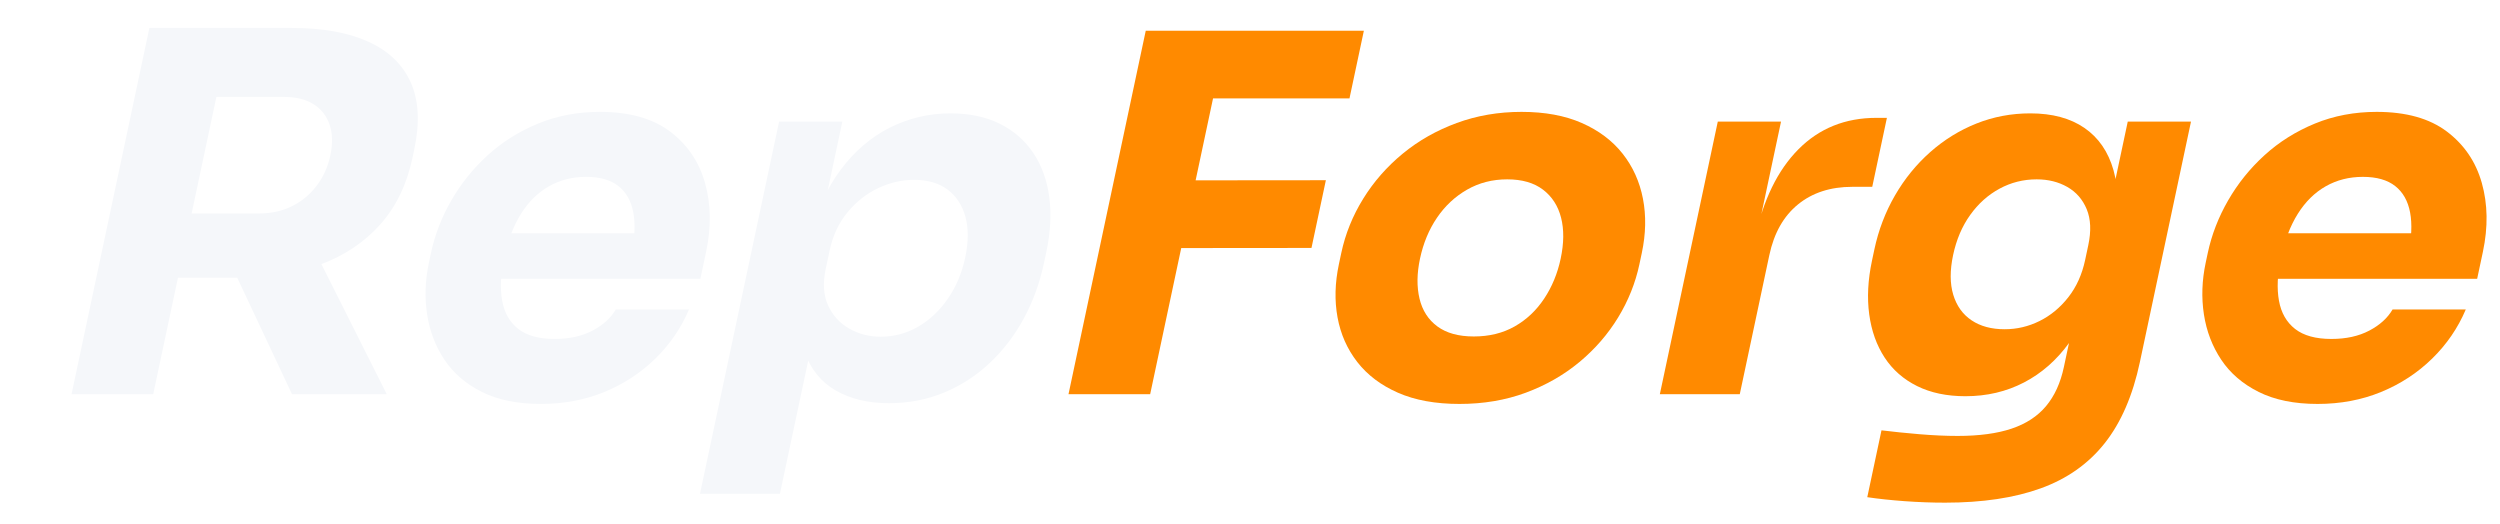
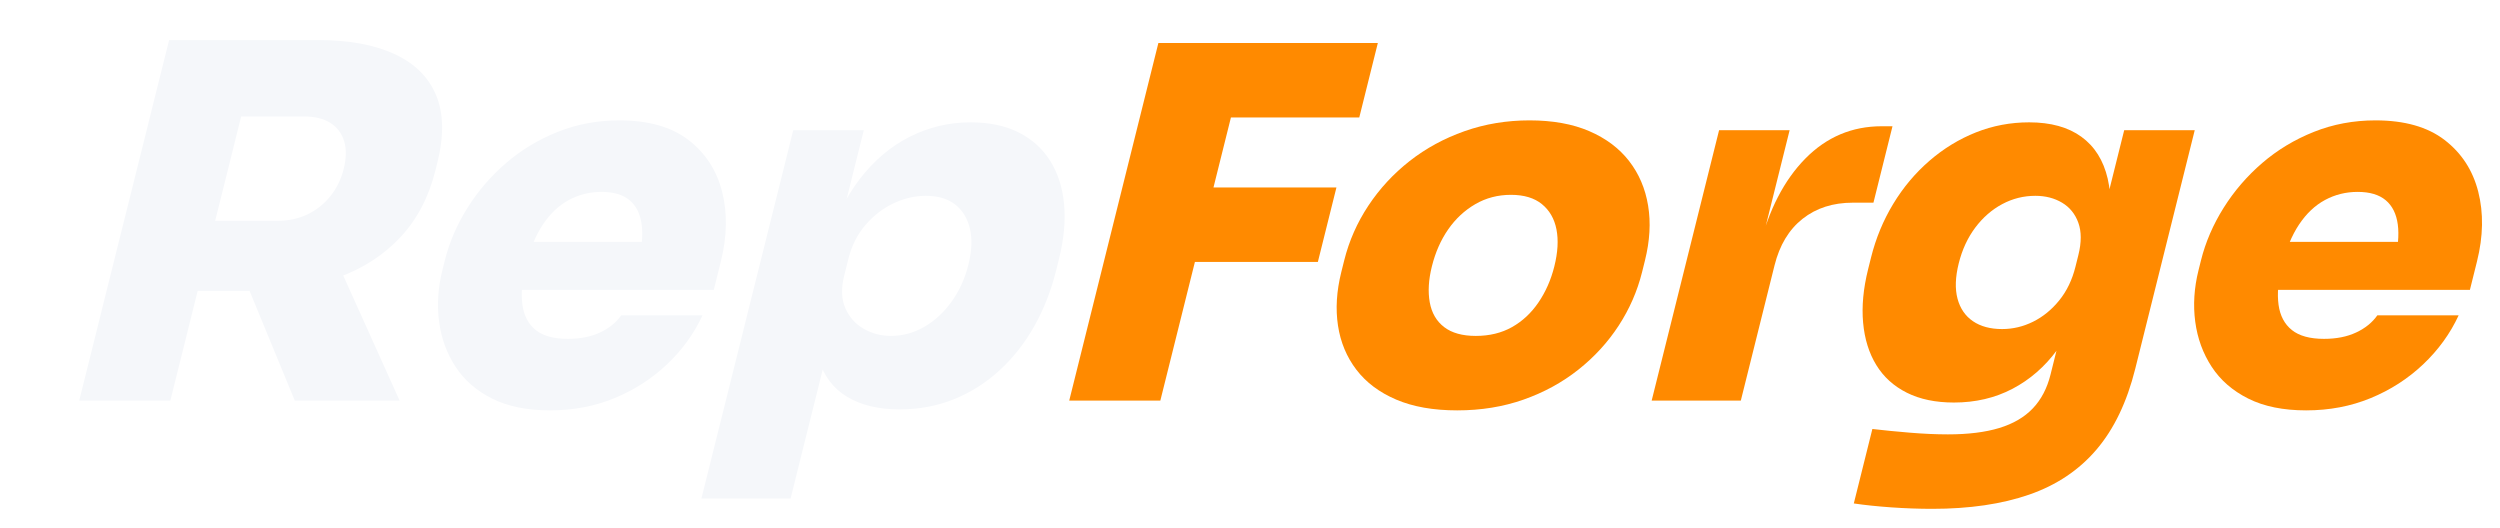
- <svg xmlns="http://www.w3.org/2000/svg" viewBox="0 0 651.40 136.46" width="651.40" height="136.46" role="img" aria-label="RepForge wordmark (for dark backgrounds)">
-   <g transform="translate(8.00 102.72)">
-     <path fill="#F5F7FA" d="M10.64 0.0 30.925 -95.434H52.204L31.919 0.0ZM68.088 0.0 48.942 -40.71H72.33L92.774 0.0ZM32.599 -30.362 36.157 -47.1H59.545Q64.248 -47.1 68.054 -48.982Q71.86 -50.863 74.485 -54.286Q77.11 -57.708 78.069 -62.217Q79.048 -66.823 77.878 -70.245Q76.707 -73.668 73.705 -75.565Q70.702 -77.463 65.999 -77.463H42.611L46.43 -95.434H68.164Q80.004 -95.434 87.91 -91.882Q95.816 -88.33 98.995 -81.307Q102.173 -74.284 99.932 -63.741L99.491 -61.665Q97.25 -51.123 91.042 -44.197Q84.834 -37.272 75.503 -33.817Q66.173 -30.362 54.333 -30.362Z" />
-     <path fill="#F5F7FA" d="M132.914 2.53Q123.831 2.53 117.583 -0.584Q111.336 -3.698 107.818 -8.969Q104.299 -14.24 103.292 -20.793Q102.284 -27.346 103.753 -34.255L104.291 -36.785Q105.807 -43.922 109.611 -50.523Q113.415 -57.124 119.104 -62.298Q124.794 -67.472 132.206 -70.521Q139.617 -73.57 148.311 -73.57Q159.794 -73.57 166.574 -68.461Q173.355 -63.352 175.696 -55.064Q178.038 -46.776 175.983 -37.109L174.487 -30.07H111.622L114.145 -41.943H164.522L156.498 -36.396Q157.864 -42.819 157.022 -47.328Q156.18 -51.836 153.138 -54.237Q150.096 -56.637 144.712 -56.637Q139.359 -56.637 135.043 -54.188Q130.727 -51.739 127.762 -47.019Q124.796 -42.3 123.334 -35.423Q121.99 -29.097 122.848 -24.361Q123.707 -19.625 127.044 -17.014Q130.382 -14.403 136.513 -14.403Q142.254 -14.403 146.382 -16.576Q150.509 -18.749 152.452 -22.091H171.526Q168.464 -14.857 162.753 -9.277Q157.042 -3.698 149.454 -0.584Q141.867 2.53 132.914 2.53Z" />
-     <path fill="#F5F7FA" d="M174.387 25.951 195.003 -71.04H211.482L204.966 -40.386L202.839 -40.451Q205.562 -51.123 211.009 -58.438Q216.456 -65.753 223.863 -69.467Q231.27 -73.181 239.639 -73.181Q247.068 -73.181 252.509 -70.472Q257.951 -67.764 261.227 -62.882Q264.504 -58 265.391 -51.415Q266.278 -44.83 264.631 -37.077L264.01 -34.158Q262.362 -26.405 258.779 -19.771Q255.195 -13.138 249.904 -8.158Q244.612 -3.179 237.96 -0.422Q231.308 2.336 223.62 2.336Q215.543 2.336 209.788 -0.957Q204.032 -4.249 201.607 -11.078Q199.182 -17.906 201.066 -28.448L205.107 -20.598L195.213 25.951ZM221.463 -14.987Q226.718 -14.987 231.25 -17.614Q235.783 -20.242 239.001 -24.929Q242.219 -29.616 243.495 -35.617Q244.798 -41.748 243.538 -46.273Q242.278 -50.798 238.89 -53.329Q235.503 -55.859 230.151 -55.859Q225.382 -55.859 220.82 -53.702Q216.258 -51.545 212.833 -47.409Q209.407 -43.273 208.166 -37.434L207.146 -32.633Q205.96 -27.054 207.782 -23.112Q209.604 -19.171 213.312 -17.079Q217.019 -14.987 221.463 -14.987Z" />
-     <path fill="#FF8A00" d="M270.406 0.0 290.539 -94.72H311.819L291.686 0.0ZM297.185 -38.083 300.936 -55.729 337.469 -55.762 333.718 -38.115ZM305.473 -77.074 309.224 -94.72H347.371L343.621 -77.074Z" />
-     <path fill="#FF8A00" d="M372.276 2.53Q362.902 2.53 356.256 -0.389Q349.61 -3.309 345.661 -8.385Q341.712 -13.462 340.51 -20.014Q339.308 -26.567 340.859 -33.866L341.48 -36.785Q343.073 -44.278 347.198 -50.944Q351.324 -57.611 357.496 -62.687Q363.667 -67.764 371.551 -70.667Q379.434 -73.57 388.452 -73.57Q397.567 -73.57 404.167 -70.667Q410.768 -67.764 414.782 -62.687Q418.795 -57.611 420.087 -50.944Q421.379 -44.278 419.786 -36.785L419.165 -33.866Q417.614 -26.567 413.626 -20.014Q409.638 -13.462 403.531 -8.385Q397.424 -3.309 389.538 -0.389Q381.651 2.53 372.276 2.53ZM376.013 -15.051Q382.047 -15.051 386.657 -17.663Q391.267 -20.274 394.341 -24.896Q397.416 -29.519 398.65 -35.325Q399.933 -41.359 398.758 -45.981Q397.584 -50.604 394.052 -53.296Q390.521 -55.989 384.715 -55.989Q378.941 -55.989 374.249 -53.296Q369.557 -50.604 366.417 -45.981Q363.277 -41.359 361.995 -35.325Q360.761 -29.519 361.871 -24.896Q362.98 -20.274 366.529 -17.663Q370.077 -15.051 376.013 -15.051Z" />
-     <path fill="#FF8A00" d="M424.488 0.0 439.588 -71.04H456.067L449.586 -40.548H449.261Q452.468 -55.632 460.599 -63.822Q468.73 -72.013 480.927 -72.013H483.652L479.832 -54.042H474.642Q466.111 -54.042 460.48 -49.452Q454.85 -44.862 453.015 -36.234L445.314 0.0Z" />
-     <path fill="#FF8A00" d="M498.833 28.254Q493.642 28.254 488.276 27.865Q482.909 27.475 478.538 26.827L482.24 9.407Q486.697 9.959 492.066 10.413Q497.435 10.867 502.074 10.867Q510.476 10.867 516.134 8.969Q521.792 7.072 525.119 3.098Q528.445 -0.876 529.762 -7.072L532.782 -21.28L538.31 -29.584Q536.011 -20.144 531.139 -13.397Q526.266 -6.65 519.373 -3.065Q512.481 0.519 504.111 0.519Q496.845 0.519 491.52 -2.125Q486.194 -4.768 483.059 -9.553Q479.924 -14.338 479.045 -20.809Q478.166 -27.281 479.766 -34.806L480.386 -37.726Q481.993 -45.284 485.74 -51.772Q489.487 -58.259 494.922 -63.076Q500.358 -67.893 506.986 -70.537Q513.614 -73.181 521.01 -73.181Q529.606 -73.181 535.124 -69.386Q540.643 -65.59 542.694 -58.373Q544.744 -51.155 542.836 -40.807L539.83 -40.094L546.408 -71.04H562.887L549.565 -8.369Q546.794 4.671 540.425 12.732Q534.057 20.793 523.727 24.523Q513.397 28.254 498.833 28.254ZM514.341 -16.933Q519.11 -16.933 523.425 -19.074Q527.74 -21.215 530.921 -25.269Q534.102 -29.324 535.309 -35.001L536.123 -38.829Q537.302 -44.376 535.715 -48.203Q534.128 -52.031 530.656 -54.01Q527.184 -55.989 522.675 -55.989Q517.485 -55.989 512.994 -53.556Q508.503 -51.123 505.34 -46.695Q502.177 -42.267 500.901 -36.266Q499.626 -30.265 500.94 -25.918Q502.254 -21.572 505.719 -19.252Q509.183 -16.933 514.341 -16.933Z" />
-     <path fill="#FF8A00" d="M595.874 2.53Q586.791 2.53 580.544 -0.584Q574.296 -3.698 570.778 -8.969Q567.26 -14.24 566.252 -20.793Q565.244 -27.346 566.713 -34.255L567.251 -36.785Q568.768 -43.922 572.571 -50.523Q576.375 -57.124 582.065 -62.298Q587.754 -67.472 595.166 -70.521Q602.577 -73.57 611.271 -73.57Q622.754 -73.57 629.534 -68.461Q636.315 -63.352 638.657 -55.064Q640.998 -46.776 638.944 -37.109L637.447 -30.07H574.582L577.105 -41.943H627.482L619.459 -36.396Q620.824 -42.819 619.982 -47.328Q619.14 -51.836 616.098 -54.237Q613.057 -56.637 607.672 -56.637Q602.319 -56.637 598.004 -54.188Q593.688 -51.739 590.722 -47.019Q587.756 -42.3 586.294 -35.423Q584.95 -29.097 585.808 -24.361Q586.667 -19.625 590.005 -17.014Q593.342 -14.403 599.473 -14.403Q605.215 -14.403 609.342 -16.576Q613.47 -18.749 615.412 -22.091H634.486Q631.424 -14.857 625.713 -9.277Q620.002 -3.698 612.414 -0.584Q604.827 2.53 595.874 2.53Z" />
+ <svg xmlns="http://www.w3.org/2000/svg" viewBox="0 0 465.33 98.27" width="465.33" height="98.27" role="img" aria-label="RepForge wordmark (for dark backgrounds)">
+   <g transform="translate(8.00 74.56)">
+     <path fill="#F5F7FA" d="M6.747 0.0 23.479 -67.107H40.438L23.706 0.0ZM46.866 0.0 35.221 -28.265H53.639L66.378 0.0ZM24.513 -20.424 27.764 -33.462H43.72Q46.729 -33.462 49.213 -34.648Q51.697 -35.833 53.473 -38.021Q55.25 -40.21 55.977 -43.127Q56.727 -46.136 56.042 -48.324Q55.357 -50.513 53.464 -51.698Q51.571 -52.883 48.562 -52.883H32.606L36.153 -67.107H51.106Q59.768 -67.107 65.411 -64.508Q71.055 -61.91 73.166 -56.85Q75.278 -51.789 73.414 -44.313L73.05 -42.854Q71.186 -35.377 66.528 -30.408Q61.87 -25.439 54.999 -22.931Q48.128 -20.424 39.466 -20.424Z" />
+     <path fill="#F5F7FA" d="M94.371 1.824Q87.988 1.824 83.61 -0.365Q79.232 -2.553 76.791 -6.291Q74.349 -10.03 73.73 -14.68Q73.112 -19.33 74.339 -24.253L74.794 -26.077Q76.067 -31.183 79.016 -35.879Q81.965 -40.574 86.202 -44.221Q90.439 -47.868 95.806 -50.011Q101.173 -52.154 107.282 -52.154Q115.396 -52.154 120.14 -48.507Q124.884 -44.86 126.404 -38.887Q127.924 -32.915 126.173 -25.895L124.855 -20.606H80.36L82.587 -29.542H117.509L110.764 -25.53Q111.833 -29.815 111.432 -32.779Q111.031 -35.742 109.183 -37.292Q107.336 -38.842 103.963 -38.842Q100.68 -38.842 97.889 -37.337Q95.097 -35.833 93.059 -32.779Q91.021 -29.724 89.862 -25.074Q88.816 -20.88 89.24 -17.825Q89.664 -14.771 91.716 -13.13Q93.769 -11.488 97.69 -11.488Q101.154 -11.488 103.684 -12.674Q106.213 -13.859 107.625 -15.865H122.761Q120.393 -10.759 116.156 -6.747Q111.919 -2.735 106.382 -0.456Q100.844 1.824 94.371 1.824Z" />
+     <path fill="#F5F7FA" d="M122.556 18.236 139.651 -50.33H152.781L147.37 -28.63H145.911Q148.026 -36.015 152.012 -41.212Q155.997 -46.41 161.318 -49.099Q166.639 -51.789 172.656 -51.789Q177.854 -51.789 181.582 -49.92Q185.31 -48.051 187.466 -44.632Q189.623 -41.212 190.059 -36.562Q190.495 -31.912 189.108 -26.35L188.563 -24.162Q187.176 -18.6 184.546 -13.905Q181.917 -9.209 178.124 -5.699Q174.331 -2.188 169.614 -0.274Q164.897 1.641 159.426 1.641Q153.591 1.641 149.703 -0.684Q145.815 -3.009 144.387 -7.705Q142.959 -12.4 144.55 -19.512L147.334 -14.588L139.15 18.236ZM157.821 -12.036Q161.104 -12.036 164.032 -13.722Q166.96 -15.409 169.123 -18.418Q171.286 -21.427 172.241 -25.256Q173.219 -29.177 172.522 -32.049Q171.824 -34.921 169.76 -36.517Q167.696 -38.112 164.323 -38.112Q161.314 -38.112 158.374 -36.745Q155.435 -35.377 153.134 -32.733Q150.834 -30.089 149.902 -26.35L149.129 -23.25Q148.242 -19.694 149.35 -17.187Q150.457 -14.68 152.771 -13.358Q155.086 -12.036 157.821 -12.036Z" />
+     <path fill="#FF8A00" d="M191.018 0.0 207.613 -66.56H224.572L207.977 0.0ZM212.587 -25.803 216.043 -39.662H240.752L237.296 -25.803ZM219.293 -52.701 222.749 -66.56H248.461L245.006 -52.701Z" />
+     <path fill="#FF8A00" d="M263.232 1.824Q256.576 1.824 251.879 -0.182Q247.182 -2.188 244.467 -5.744Q241.752 -9.3 241.043 -13.95Q240.333 -18.6 241.651 -23.889L242.197 -26.077Q243.561 -31.548 246.704 -36.289Q249.846 -41.03 254.38 -44.586Q258.913 -48.142 264.611 -50.148Q270.308 -52.154 276.69 -52.154Q283.164 -52.154 287.816 -50.148Q292.467 -48.142 295.227 -44.586Q297.988 -41.03 298.766 -36.289Q299.544 -31.548 298.18 -26.077L297.635 -23.889Q296.316 -18.6 293.288 -13.95Q290.259 -9.3 285.771 -5.744Q281.283 -2.188 275.586 -0.182Q269.888 1.824 263.232 1.824ZM266.688 -12.036Q270.517 -12.036 273.434 -13.677Q276.35 -15.318 278.366 -18.281Q280.381 -21.244 281.313 -24.983Q282.291 -28.903 281.707 -31.867Q281.124 -34.83 279.003 -36.562Q276.882 -38.295 273.235 -38.295Q269.588 -38.295 266.603 -36.562Q263.618 -34.83 261.557 -31.867Q259.496 -28.903 258.519 -24.983Q257.587 -21.244 258.124 -18.281Q258.662 -15.318 260.806 -13.677Q262.95 -12.036 266.688 -12.036Z" />
+     <path fill="#FF8A00" d="M299.429 0.0 311.978 -50.33H325.107L319.651 -28.448H319.469Q322.106 -39.024 328.028 -45.042Q333.951 -51.06 342.248 -51.06H344.254L340.708 -36.836H336.878Q331.316 -36.836 327.512 -33.827Q323.707 -30.818 322.298 -25.165L316.023 0.0Z" />
+     <path fill="#FF8A00" d="M351.665 20.15Q347.926 20.15 344.028 19.877Q340.13 19.603 337.053 19.147L340.508 5.288Q343.608 5.653 347.449 5.972Q351.291 6.291 354.573 6.291Q360.226 6.291 364.123 5.106Q368.02 3.921 370.366 1.459Q372.713 -1.003 373.667 -4.832L376.213 -15.044L380.13 -20.515Q378.357 -14.133 374.907 -9.437Q371.456 -4.741 366.58 -2.188Q361.704 0.365 355.686 0.365Q350.58 0.365 346.932 -1.459Q343.283 -3.282 341.241 -6.61Q339.199 -9.938 338.785 -14.497Q338.372 -19.056 339.713 -24.436L340.259 -26.624Q341.6 -32.004 344.389 -36.608Q347.178 -41.212 351.131 -44.632Q355.084 -48.051 359.789 -49.92Q364.495 -51.789 369.692 -51.789Q375.71 -51.789 379.416 -49.099Q383.122 -46.41 384.311 -41.304Q385.499 -36.198 383.863 -28.903L381.88 -28.265L387.382 -50.33H400.511L389.44 -5.927Q387.122 3.374 382.225 9.118Q377.328 14.862 369.693 17.506Q362.059 20.15 351.665 20.15ZM364.658 -13.312Q367.667 -13.312 370.424 -14.68Q373.181 -16.047 375.288 -18.646Q377.395 -21.244 378.304 -24.892L378.85 -27.08Q379.736 -30.636 378.845 -33.098Q377.955 -35.559 375.811 -36.836Q373.668 -38.112 370.841 -38.112Q367.559 -38.112 364.665 -36.562Q361.771 -35.012 359.653 -32.186Q357.535 -29.359 356.58 -25.53Q355.626 -21.7 356.357 -18.965Q357.088 -16.23 359.232 -14.771Q361.375 -13.312 364.658 -13.312Z" />
+     <path fill="#FF8A00" d="M421.244 1.824Q414.861 1.824 410.483 -0.365Q406.105 -2.553 403.664 -6.291Q401.222 -10.03 400.604 -14.68Q399.985 -19.33 401.213 -24.253L401.668 -26.077Q402.941 -31.183 405.889 -35.879Q408.838 -40.574 413.075 -44.221Q417.313 -47.868 422.679 -50.011Q428.046 -52.154 434.155 -52.154Q442.27 -52.154 447.014 -48.507Q451.757 -44.86 453.277 -38.887Q454.797 -32.915 453.046 -25.895L451.728 -20.606H407.233L409.461 -29.542H444.382L437.638 -25.53Q438.706 -29.815 438.305 -32.779Q437.904 -35.742 436.057 -37.292Q434.21 -38.842 430.836 -38.842Q427.554 -38.842 424.762 -37.337Q421.971 -35.833 419.933 -32.779Q417.895 -29.724 416.735 -25.074Q415.69 -20.88 416.113 -17.825Q416.537 -14.771 418.59 -13.13Q420.642 -11.488 424.563 -11.488Q428.028 -11.488 430.557 -12.674Q433.087 -13.859 434.498 -15.865H449.634Q447.267 -10.759 443.03 -6.747Q438.793 -2.735 433.255 -0.456Q427.718 1.824 421.244 1.824Z" />
  </g>
</svg>
